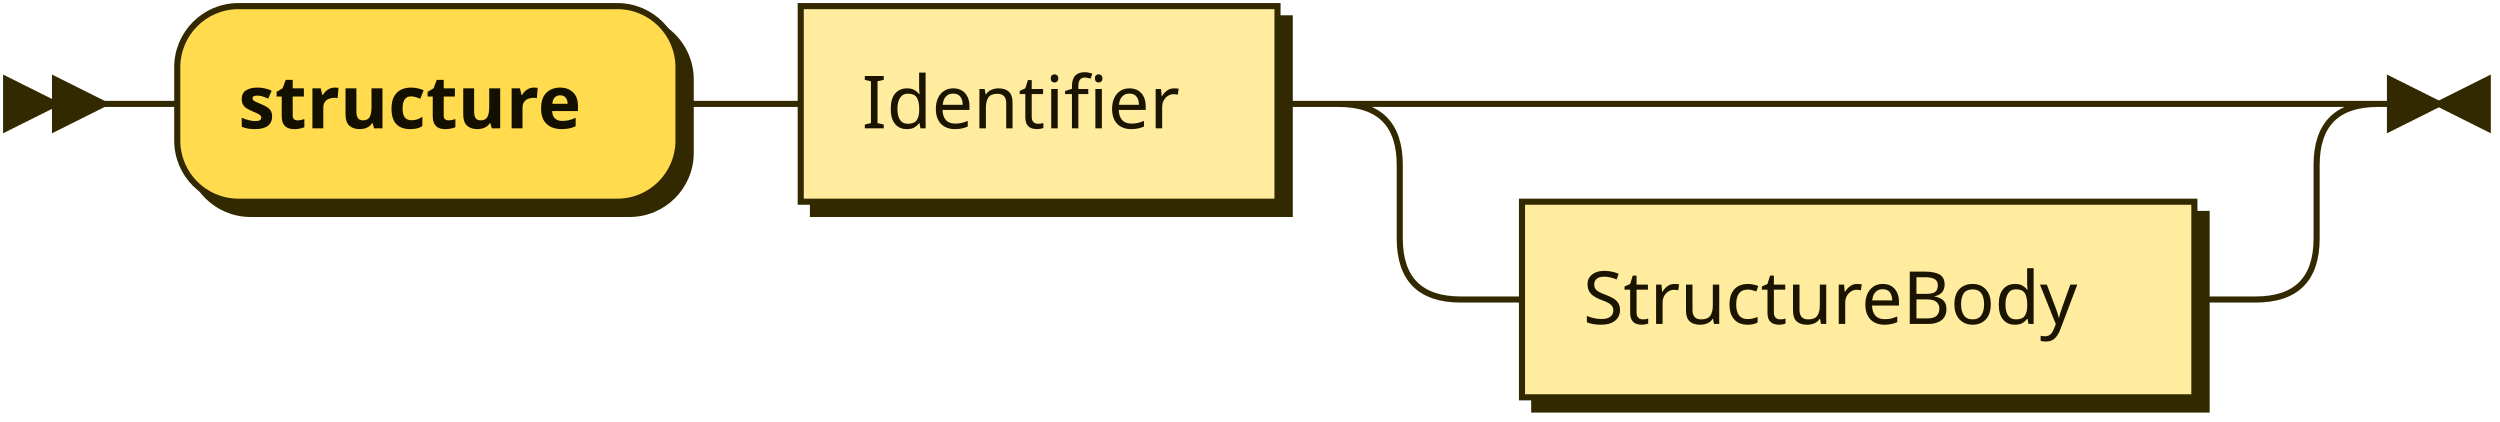
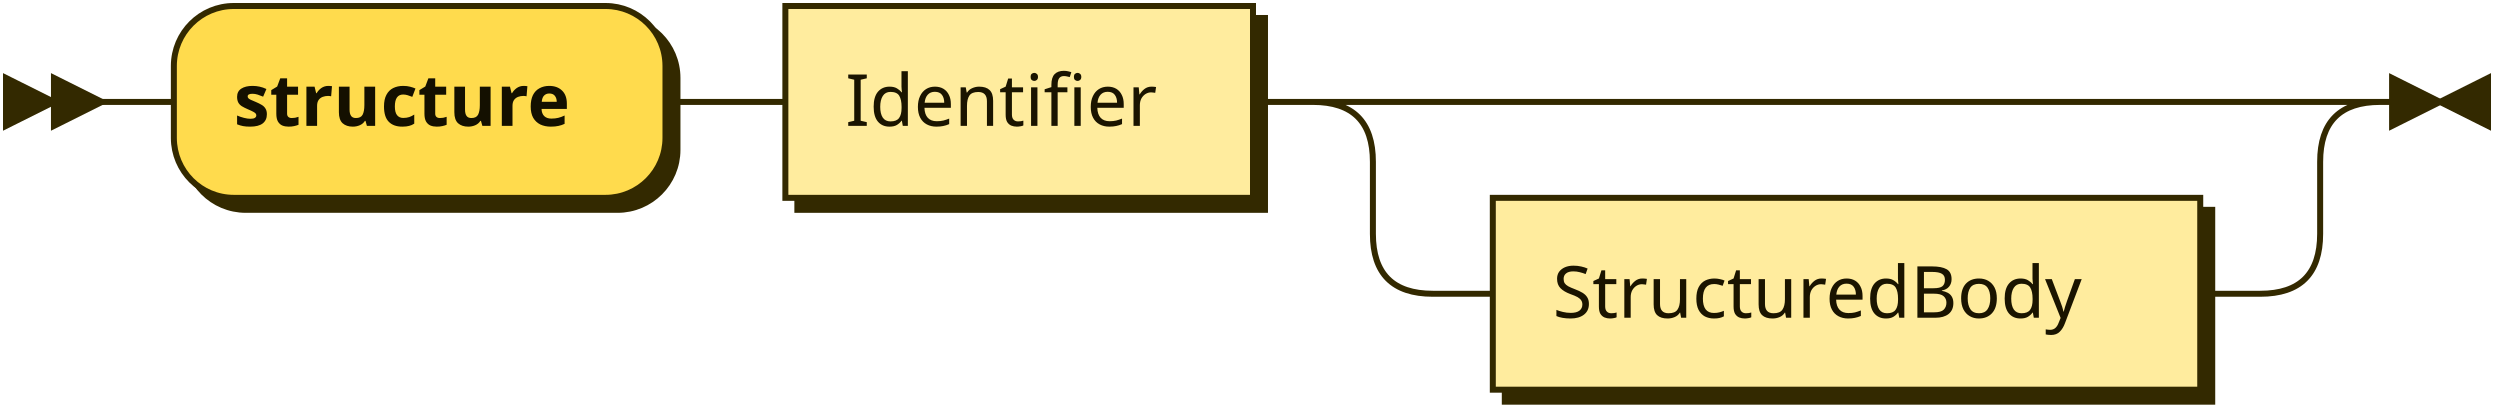
- <svg xmlns="http://www.w3.org/2000/svg" xmlns:xlink="http://www.w3.org/1999/xlink" width="409" height="69">
+ <svg xmlns="http://www.w3.org/2000/svg" xmlns:xlink="http://www.w3.org/1999/xlink" width="417" height="69">
  <defs>
    <style type="text/css">
    @namespace "http://www.w3.org/2000/svg";
    .line                 {fill: none; stroke: #332900; stroke-width: 1;}
    .bold-line            {stroke: #141000; shape-rendering: crispEdges; stroke-width: 2;}
    .thin-line            {stroke: #1F1800; shape-rendering: crispEdges}
    .filled               {fill: #332900; stroke: none;}
    text.terminal         {font-family: Verdana, Sans-serif;
                            font-size: 12px;
                            fill: #141000;
                            font-weight: bold;
                          }
    text.nonterminal      {font-family: Verdana, Sans-serif;
                            font-size: 12px;
                            fill: #1A1400;
                            font-weight: normal;
                          }
    text.regexp           {font-family: Verdana, Sans-serif;
                            font-size: 12px;
                            fill: #1F1800;
                            font-weight: normal;
                          }
    rect, circle, polygon {fill: #332900; stroke: #332900;}
    rect.terminal         {fill: #FFDB4D; stroke: #332900; stroke-width: 1;}
    rect.nonterminal      {fill: #FFEC9E; stroke: #332900; stroke-width: 1;}
    rect.text             {fill: none; stroke: none;}
    polygon.regexp        {fill: #FFF4C7; stroke: #332900; stroke-width: 1;}
  </style>
  </defs>
  <polygon points="9 17 1 13 1 21" />
  <polygon points="17 17 9 13 9 21" />
  <rect x="31" y="3" width="82" height="32" rx="10" />
  <rect x="29" y="1" width="82" height="32" class="terminal" rx="10" />
  <text class="terminal" x="39" y="21">structure</text>
  <a xlink:href="#Identifier" xlink:title="Identifier">
    <rect x="133" y="3" width="78" height="32" />
    <rect x="131" y="1" width="78" height="32" class="nonterminal" />
    <text class="nonterminal" x="141" y="21">Identifier</text>
  </a>
-   <a xlink:href="#StructureBody" xlink:title="StructureBody">
-     <rect x="251" y="35" width="110" height="32" />
-     <rect x="249" y="33" width="110" height="32" class="nonterminal" />
-     <text class="nonterminal" x="259" y="53">StructureBody</text>
+   <a xlink:href="#StructuredBody" xlink:title="StructuredBody">
+     <rect x="251" y="35" width="118" height="32" />
+     <rect x="249" y="33" width="118" height="32" class="nonterminal" />
+     <text class="nonterminal" x="259" y="53">StructuredBody</text>
  </a>
-   <path class="line" d="m17 17 h2 m0 0 h10 m82 0 h10 m0 0 h10 m78 0 h10 m20 0 h10 m0 0 h120 m-150 0 h20 m130 0 h20 m-170 0 q10 0 10 10 m150 0 q0 -10 10 -10 m-160 10 v12 m150 0 v-12 m-150 12 q0 10 10 10 m130 0 q10 0 10 -10 m-140 10 h10 m110 0 h10 m23 -32 h-3" />
-   <polygon points="399 17 407 13 407 21" />
-   <polygon points="399 17 391 13 391 21" />
+   <path class="line" d="m17 17 h2 m0 0 h10 m82 0 h10 m0 0 h10 m78 0 h10 m20 0 h10 m0 0 h128 m-158 0 h20 m138 0 h20 m-178 0 q10 0 10 10 m158 0 q0 -10 10 -10 m-168 10 v12 m158 0 v-12 m-158 12 q0 10 10 10 m138 0 q10 0 10 -10 m-148 10 h10 m118 0 h10 m23 -32 h-3" />
+   <polygon points="407 17 415 13 415 21" />
+   <polygon points="407 17 399 13 399 21" />
</svg>
